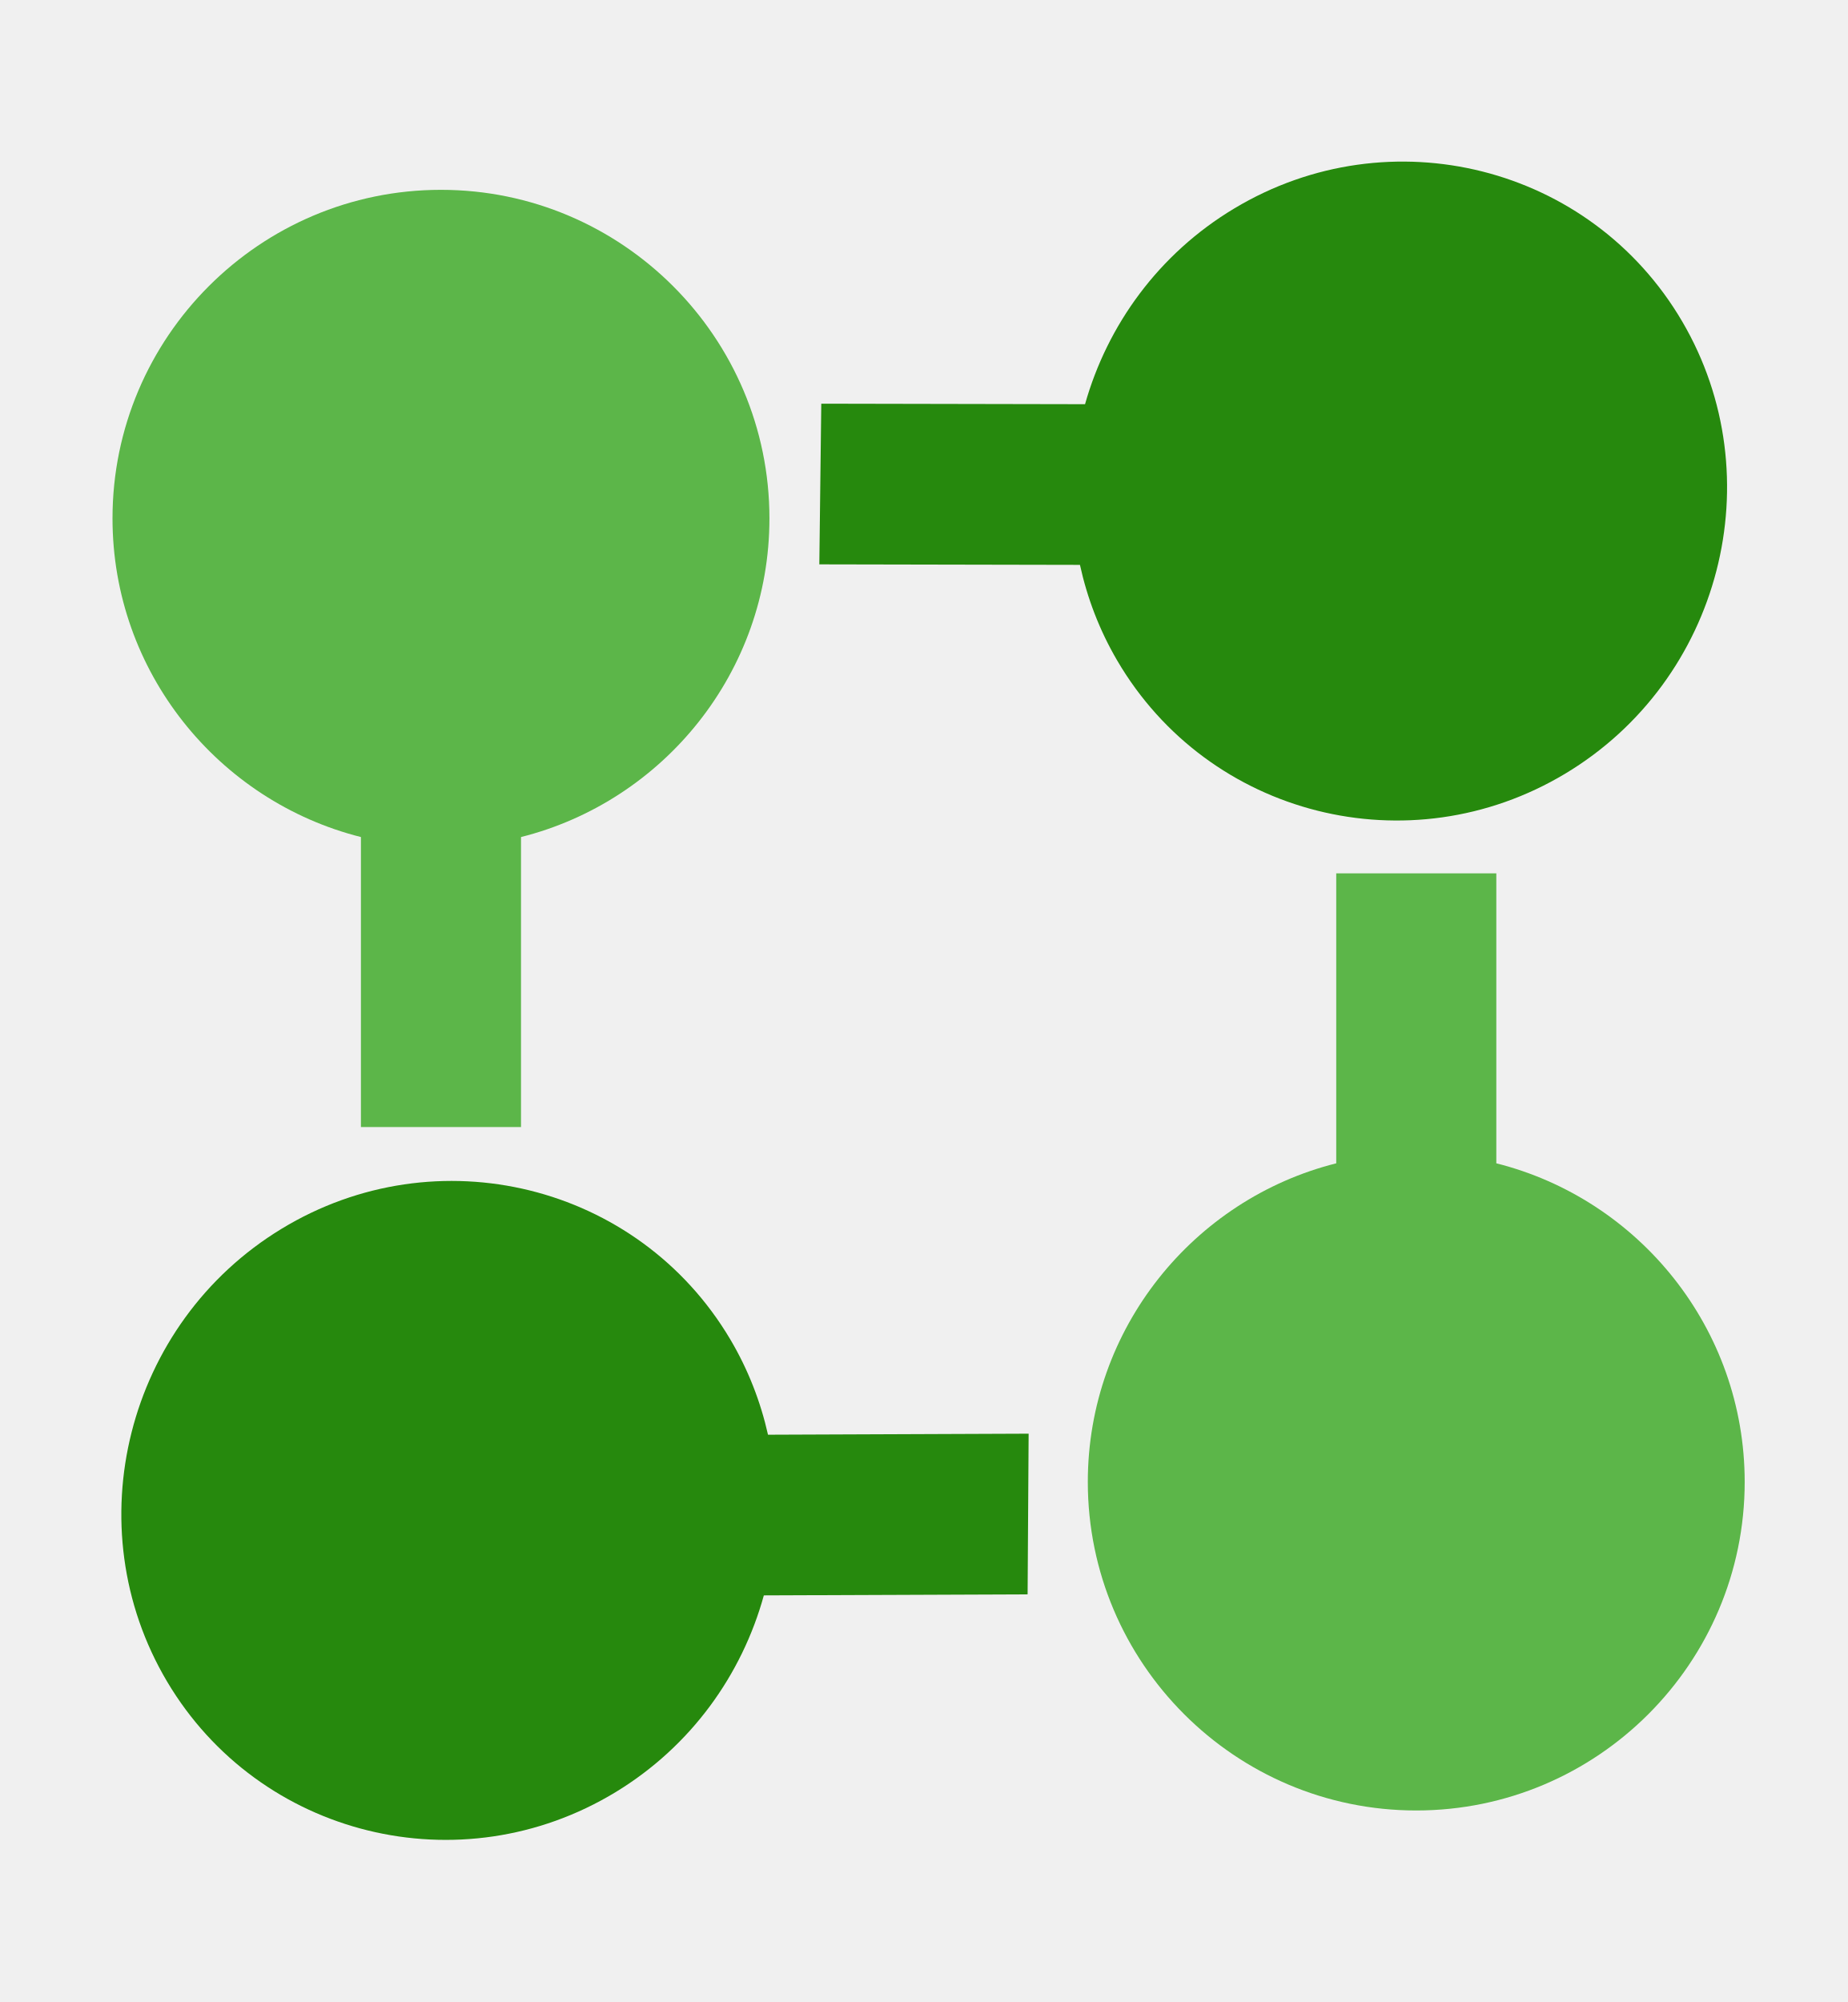
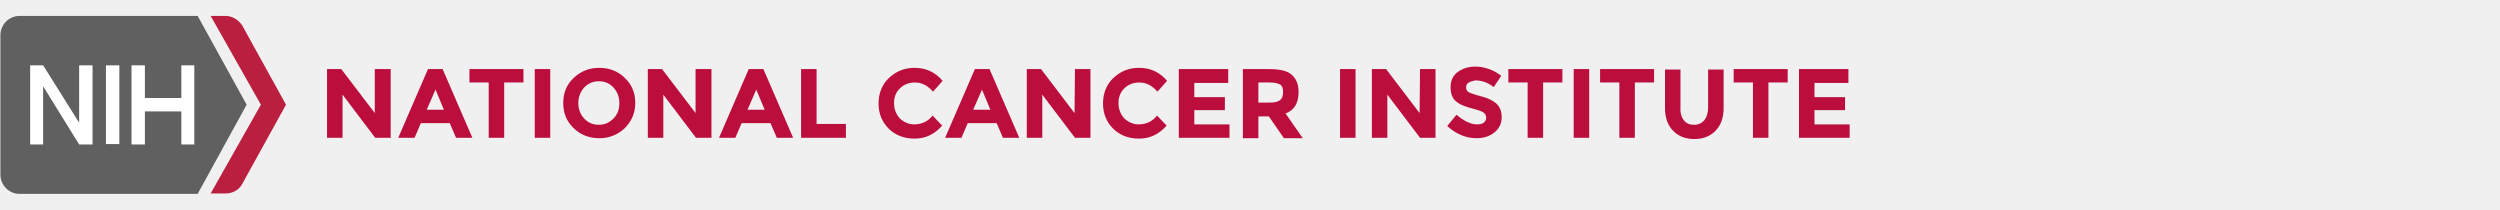
- <svg xmlns="http://www.w3.org/2000/svg" width="36" height="39" viewBox="0 0 36 39" fill="none">
-   <path d="M7.032 16.306V21.955H10.151V16.306C12.928 15.607 14.991 13.09 14.991 10.098C14.991 6.57 12.12 3.698 8.591 3.698C5.062 3.698 2.192 6.57 2.192 10.098C2.192 13.09 4.255 15.607 7.032 16.306Z" fill="#5CB649" />
-   <path d="M26.034 22.662V17.013H29.153V22.662C31.93 23.36 33.992 25.878 33.992 28.869C33.992 32.398 31.122 35.269 27.592 35.269C24.063 35.269 21.194 32.398 21.194 28.869C21.194 25.878 23.257 23.36 26.034 22.662Z" fill="#5CB649" />
-   <path d="M24.047 4.061C22.573 4.945 21.575 6.333 21.14 7.874L16.001 7.864L15.963 10.994L21.041 11.004C21.181 11.645 21.419 12.274 21.767 12.868C23.545 15.904 27.461 16.892 30.496 15.071C33.531 13.25 34.553 9.298 32.775 6.263C30.997 3.228 27.081 2.24 24.047 4.061Z" fill="#26890D" />
-   <path d="M11.997 34.91C13.466 34.016 14.456 32.622 14.882 31.079L20.021 31.059L20.041 27.929L14.963 27.949C14.819 27.308 14.577 26.68 14.226 26.088C12.431 23.064 8.509 22.099 5.485 23.938C2.461 25.776 1.461 29.734 3.256 32.759C5.052 35.783 8.973 36.748 11.997 34.91Z" fill="#26890D" />
+ <svg xmlns="http://www.w3.org/2000/svg" baseProfile="tiny" viewBox="0 0 597 50" overflow="visible" xml:space="preserve">
+   <g fill="#BB0E3D">
+     <path d="M89.6 16.5h3.7v16.4h-3.7l-7.8-10.3v10.3h-3.7V16.5h3.4l8 10.5V16.5zM108.9 32.9l-1.5-3.5h-6.9L99 32.9h-3.9l7.1-16.4h3.5l7.1 16.4h-3.9zM104 21.4l-2.1 4.8h4.1l-2-4.8zM120.4 19.7v13.2h-3.7V19.7h-4.6v-3.2H125v3.2h-4.6zM127.7 16.5h3.7v16.4h-3.7V16.5zM149.2 30.6c-1.7 1.6-3.7 2.4-6.1 2.4-2.4 0-4.5-.8-6.1-2.4-1.7-1.6-2.5-3.6-2.5-6s.8-4.4 2.5-6c1.7-1.6 3.7-2.4 6.1-2.4 2.4 0 4.5.8 6.1 2.4 1.7 1.6 2.5 3.6 2.5 6s-.9 4.4-2.5 6zm-1.3-6c0-1.5-.5-2.7-1.4-3.7-.9-1-2.1-1.5-3.5-1.5s-2.5.5-3.5 1.5c-.9 1-1.4 2.3-1.4 3.7 0 1.5.5 2.7 1.4 3.7.9 1 2.1 1.5 3.5 1.5s2.5-.5 3.5-1.5 1.4-2.2 1.4-3.7zM166.2 16.5h3.7v16.4h-3.7l-7.8-10.3v10.3h-3.7V16.5h3.4l8 10.5V16.5zM185.5 32.9l-1.5-3.5h-6.9l-1.5 3.5h-3.9l7.1-16.4h3.5l7.1 16.4h-3.9zm-4.9-11.5-2.1 4.8h4.1l-2-4.8zM191.3 32.9V16.5h3.7v13.1h7v3.3h-10.7zM218.3 29.7c1.8 0 3.3-.7 4.4-2.1L225 30c-1.9 2.1-4 3.1-6.6 3.1-2.5 0-4.6-.8-6.2-2.4-1.6-1.6-2.4-3.6-2.4-6s.8-4.5 2.5-6.1c1.7-1.6 3.7-2.4 6.1-2.4 2.7 0 4.9 1 6.7 3.1l-2.3 2.6c-1.2-1.4-2.6-2.2-4.3-2.2-1.4 0-2.5.4-3.5 1.3s-1.5 2.1-1.5 3.6.5 2.7 1.4 3.7c1 .9 2.1 1.4 3.4 1.4zM239.5 32.9l-1.5-3.5h-6.9l-1.5 3.5h-3.9l7.1-16.4h3.5l7.1 16.4h-3.9zm-5-11.5-2.1 4.8h4.1l-2-4.8zM256.7 16.5h3.7v16.4h-3.7l-7.8-10.3v10.3h-3.7V16.5h3.4l8 10.5.1-10.5zM271.9 29.7c1.8 0 3.3-.7 4.4-2.1l2.3 2.4c-1.9 2.1-4 3.1-6.6 3.1-2.5 0-4.6-.8-6.2-2.4-1.6-1.6-2.4-3.6-2.4-6s.8-4.5 2.5-6.1c1.7-1.6 3.7-2.4 6.1-2.4 2.7 0 4.9 1 6.7 3.1l-2.3 2.6c-1.2-1.4-2.6-2.2-4.3-2.2-1.4 0-2.5.4-3.5 1.3s-1.5 2.1-1.5 3.6.5 2.7 1.4 3.7c1 .9 2.1 1.4 3.4 1.4zM293.3 16.5v3.3h-8.1v3.4h7.3v3.1h-7.3v3.4h8.4v3.2h-12.1V16.5h11.8zM310.1 22c0 2.6-1 4.3-3.1 5.1l4.1 5.9h-4.5l-3.6-5.2h-2.5V33h-3.7V16.5h6.2c2.5 0 4.4.4 5.4 1.3 1.1.9 1.7 2.3 1.7 4.2zm-4.4 1.9c.5-.4.7-1 .7-1.9 0-.9-.2-1.5-.7-1.8-.5-.3-1.3-.5-2.5-.5h-2.7v4.8h2.7c1.2 0 2-.2 2.5-.6zM320 16.5h3.7v16.4H320V16.5zM339.1 16.5h3.7v16.4h-3.7l-7.8-10.3v10.3h-3.7V16.5h3.4l8 10.5.1-10.5zM350.6 19.8c-.4.3-.5.7-.5 1.1s.2.9.6 1.1 1.4.6 3 1 2.8 1 3.6 1.7c.9.8 1.3 1.9 1.3 3.3 0 1.5-.6 2.7-1.7 3.6s-2.5 1.4-4.3 1.4c-2.6 0-4.9-1-7-2.9l2.2-2.7c1.8 1.5 3.4 2.3 4.9 2.3.7 0 1.2-.1 1.6-.4.4-.3.6-.7.6-1.2s-.2-.9-.6-1.2c-.4-.3-1.2-.6-2.4-.9-1.9-.5-3.3-1-4.2-1.8-.9-.7-1.3-1.9-1.3-3.4 0-1.6.6-2.8 1.7-3.6 1.1-.8 2.5-1.3 4.2-1.3 1.1 0 2.2.2 3.3.6 1.1.4 2 .9 2.9 1.6l-1.8 2.7c-1.4-1.1-2.9-1.6-4.4-1.6-.8.2-1.3.3-1.7.6zM368.5 19.7v13.2h-3.7V19.7h-4.6v-3.2h12.9v3.2h-4.6zM375.8 16.5h3.7v16.4h-3.7V16.5zM390.4 19.7v13.2h-3.7V19.7h-4.6v-3.2H395v3.2h-4.6zM402.1 28.7c.6.8 1.4 1.1 2.5 1.1 1 0 1.8-.4 2.4-1.1.6-.8.9-1.8.9-3.1v-9h3.7v9.2c0 2.4-.7 4.2-2 5.5-1.3 1.3-3 1.9-5 1.9s-3.7-.6-5-1.9-2-3.1-2-5.5v-9.2h3.7v9c-.1 1.3.2 2.3.8 3.1zM422.3 19.7v13.2h-3.7V19.7H414v-3.2h12.9v3.2h-4.6zM441.4 16.5v3.3h-8.1v3.4h7.3v3.1h-7.3v3.4h8.4v3.2h-12.1V16.5h11.8z" />
+   </g>
+   <path fill="#BA1F40" d="M57.8 6c-.9-1.3-2.4-2.2-3.9-2.2h-3.6l12 21.2-12 21.2h3.6c1.7 0 3.2-.9 3.9-2.2l10.5-19L57.8 6z" />
+   <path fill="#606061" d="M58.9 25 47.2 3.8H4.7C2.1 3.8.1 5.9.1 8.4v33.3c0 2.5 2 4.6 4.6 4.6h42.5L58.9 25z" />
+   <path fill="#FFF" d="M25.3 15.6h3.2v18.8h-3.2zM18.9 15.6v13.7l-8.6-13.7H7.2v18.9h3.1V20.6l8.6 13.9h3.2V15.6zM43.3 15.6v7.8h-8.7v-7.8h-3.2v18.9h3.2v-7.9h8.7v7.9h3.1V15.6z" />
</svg>
